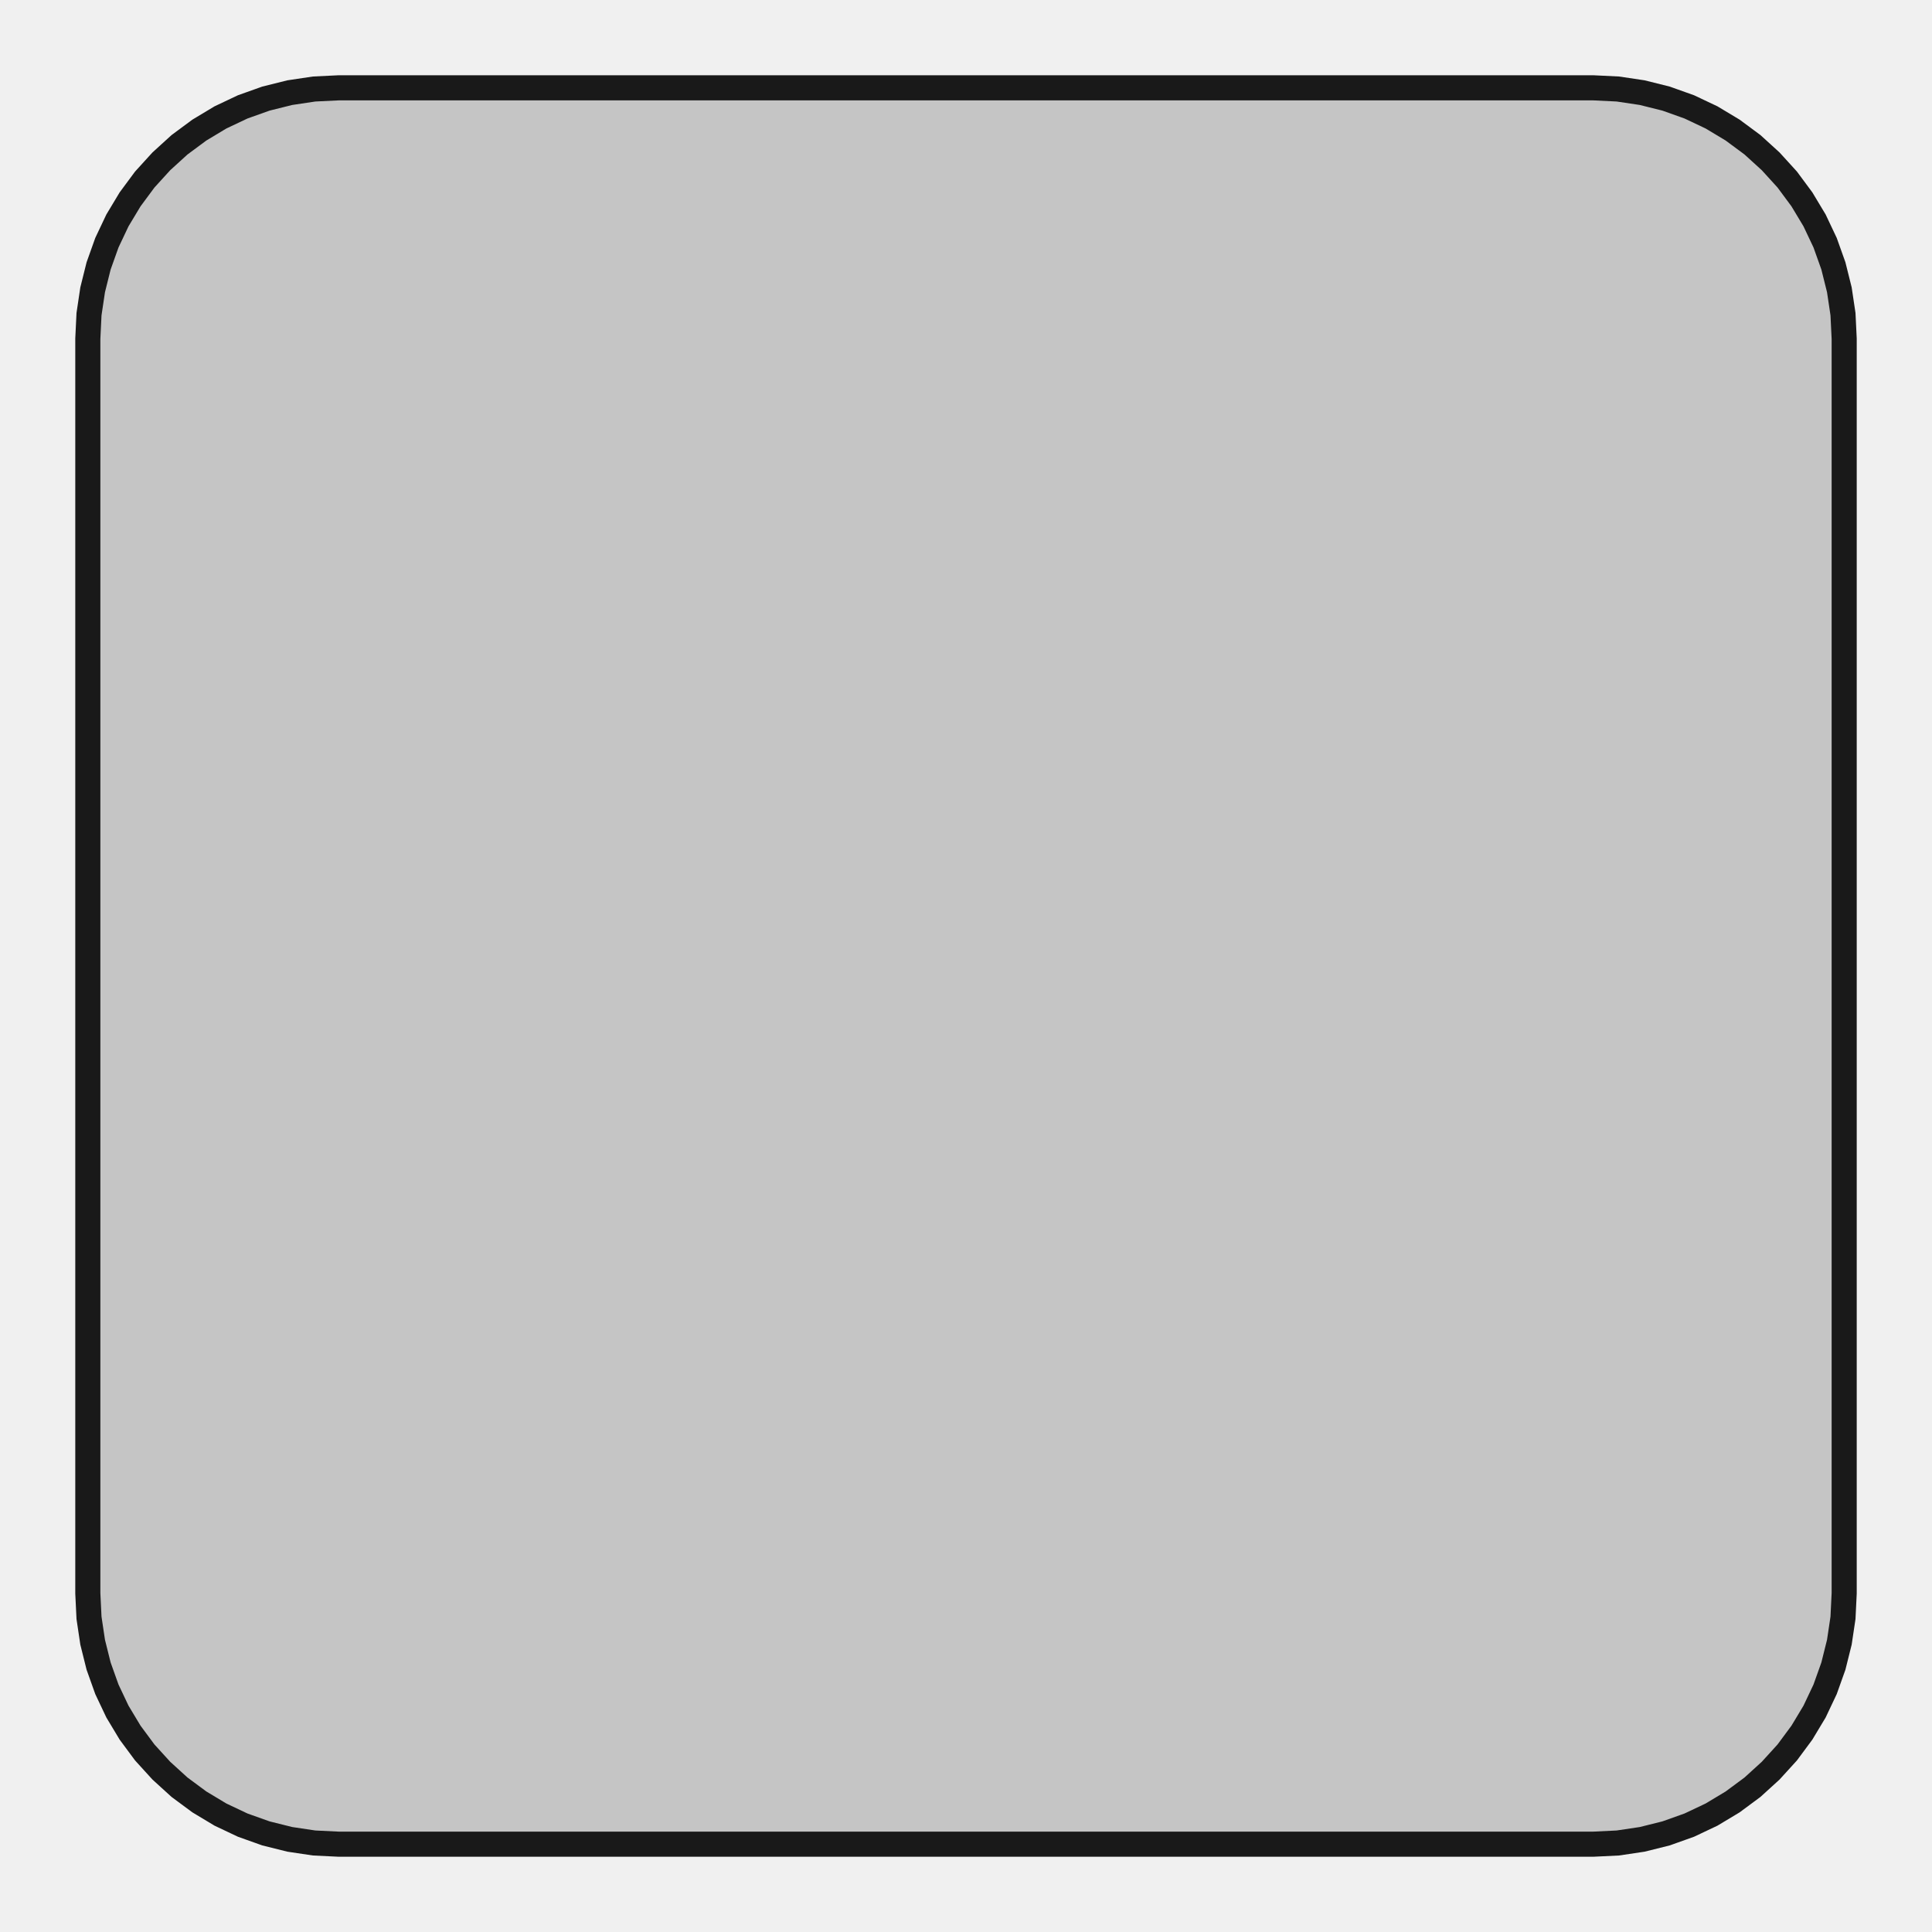
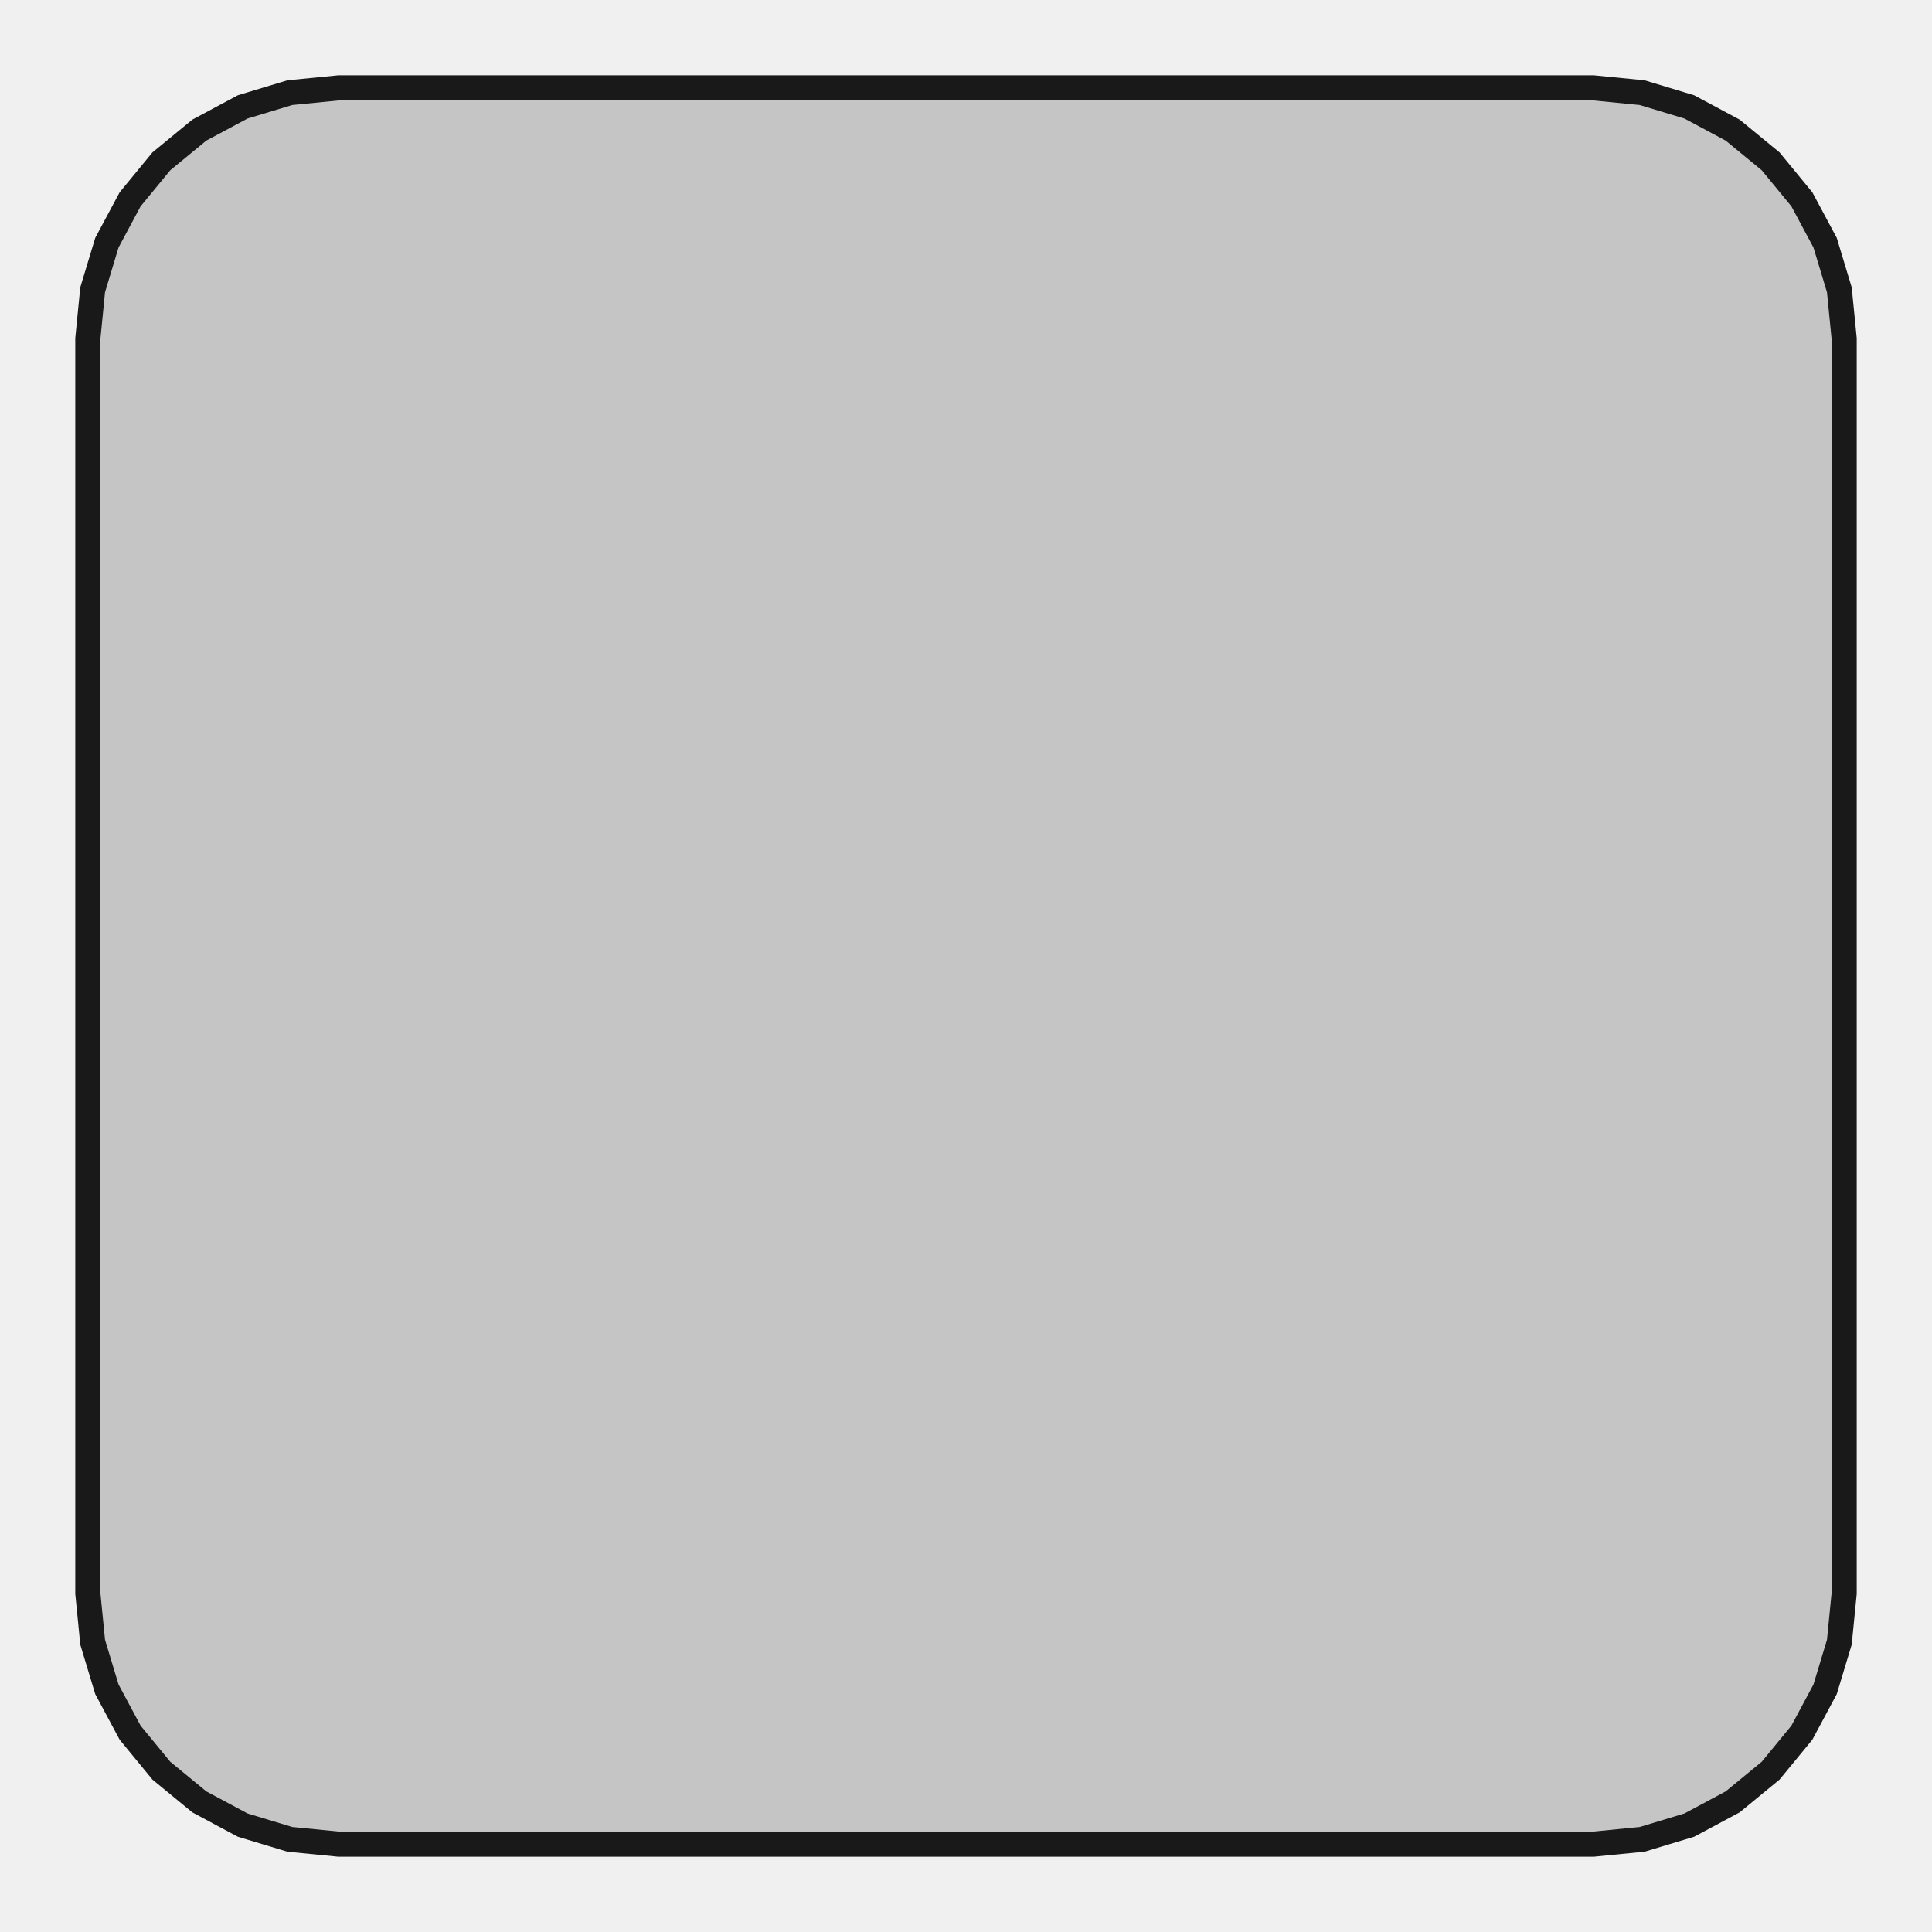
<svg xmlns="http://www.w3.org/2000/svg" version="1.1" viewBox="0 0 30.8 30.8" width="30.8mm" height="30.8mm">
  <defs>
    <marker id="arrow" viewBox="0 0 16 16" refX="8" refY="8" markerWidth="9" markerHeight="9" orient="auto-start-reverse">
      <path d="M 0 0 L 16 8 L 0 16 z" stroke="none" fill="context-fill" />
    </marker>
  </defs>
  <style>
     
        .background-fill {
            fill: #FFFFFF;
            stroke: none;
        }
         
        .grid {
            fill: #D8D8D8;
            stroke: #D8D8D8;
            stroke-width: 0.2;
        }
         
        .grid-stroke {
            fill: none;
            stroke: #D8D8D8;
            stroke-width: 0.2;
        }
         
        .grid-fill {
            fill: #D8D8D8;
            stroke: none;
        }
         
        .measure {
            fill: #00CCCC;
            stroke: #00CCCC;
            stroke-width: 0.2;
        }
         
        .measure-stroke {
            fill: none;
            stroke: #00CCCC;
            stroke-width: 0.2;
        }
         
        .measure-fill {
            fill: #00CCCC;
            stroke: none;
        }
         
        .highlight {
            fill: #FF9900;
            stroke: #FF9900;
            stroke-width: 0.2;
        }
         
        .highlight-stroke {
            fill: none;
            stroke: #FF9900;
            stroke-width: 0.2;
        }
         
        .highlight-fill {
            fill: #FF9900;
            stroke: none;
        }
         
        .entity {
            fill: rgba(178, 178, 178, 0.70);
            stroke: #191919;
            stroke-width: 0.4;
        }
        
            .active { fill-opacity: 1.0; stroke-opacity: 1.0; }
            .inactive { fill-opacity: 0.3; stroke-opacity: 0.3; }
        
  </style>
  <g class="entity">
-     <path d="M1.419,25.792L1.477,26.18L1.572,26.561L1.704,26.931L1.872,27.286L2.074,27.622L2.308,27.938L2.572,28.228L2.862,28.492L3.178,28.726L3.514,28.928L3.869,29.096L4.239,29.228L4.62,29.323L5.008,29.381L5.4,29.4L25.4,29.4L25.792,29.381L26.18,29.323L26.561,29.228L26.931,29.096L27.286,28.928L27.622,28.726L27.938,28.492L28.228,28.228L28.492,27.938L28.726,27.622L28.928,27.286L29.096,26.931L29.228,26.561L29.323,26.18L29.381,25.792L29.4,25.4L29.4,5.4L29.381,5.008L29.323,4.62L29.228,4.239L29.096,3.869L28.928,3.514L28.726,3.178L28.492,2.862L28.228,2.572L27.938,2.308L27.622,2.074L27.286,1.872L26.931,1.704L26.561,1.572L26.18,1.477L25.792,1.419L25.4,1.4L5.4,1.4L5.008,1.419L4.62,1.477L4.239,1.572L3.869,1.704L3.514,1.872L3.178,2.074L2.862,2.308L2.572,2.572L2.308,2.862L2.074,3.178L1.872,3.514L1.704,3.869L1.572,4.239L1.477,4.62L1.419,5.008L1.4,5.4L1.4,25.4L1.419,25.792 Z  " />
+     <path d="M1.477,26.18L1.704,26.931L2.074,27.622L2.572,28.228L3.178,28.726L3.869,29.096L4.62,29.323L5.4,29.4L25.4,29.4L26.18,29.323L26.931,29.096L27.622,28.726L28.228,28.228L28.726,27.622L29.096,26.931L29.323,26.18L29.4,25.4L29.4,5.4L29.323,4.62L29.096,3.869L28.726,3.178L28.228,2.572L27.622,2.074L26.931,1.704L26.18,1.477L25.4,1.4L5.4,1.4L4.62,1.477L3.869,1.704L3.178,2.074L2.572,2.572L2.074,3.178L1.704,3.869L1.477,4.62L1.4,5.4L1.4,25.4L1.477,26.18 Z  " />
  </g>
</svg>
